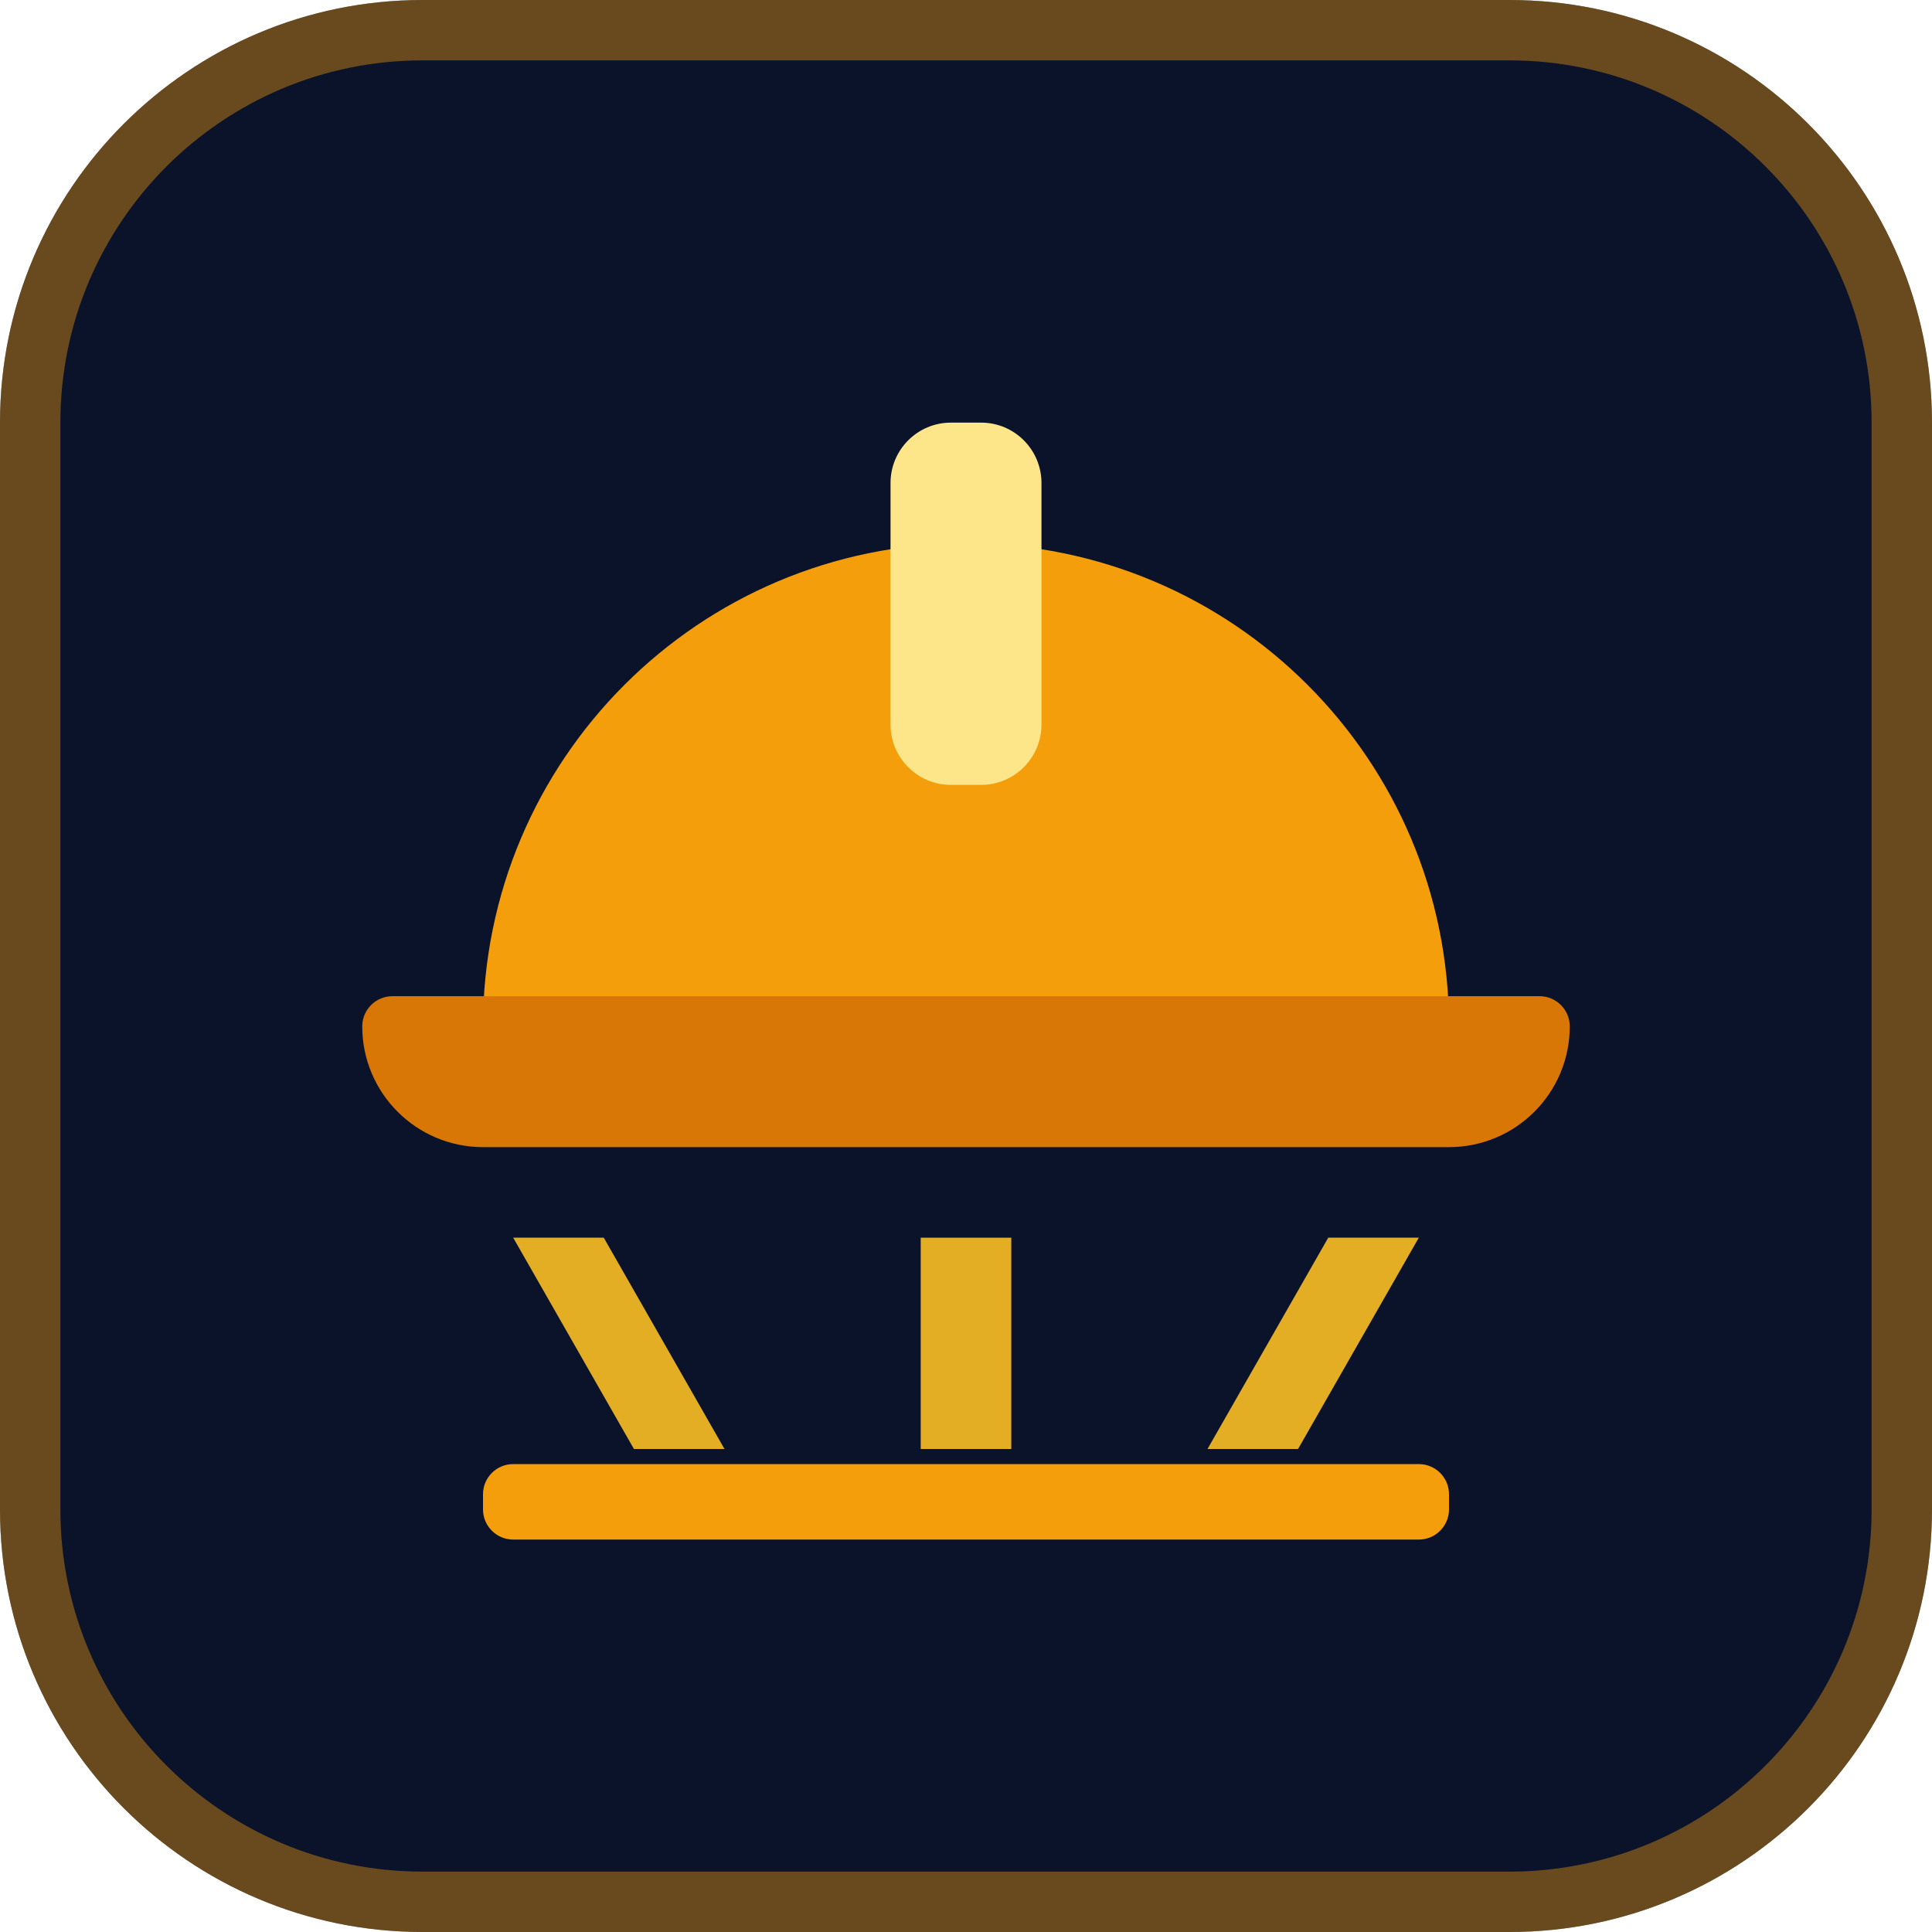
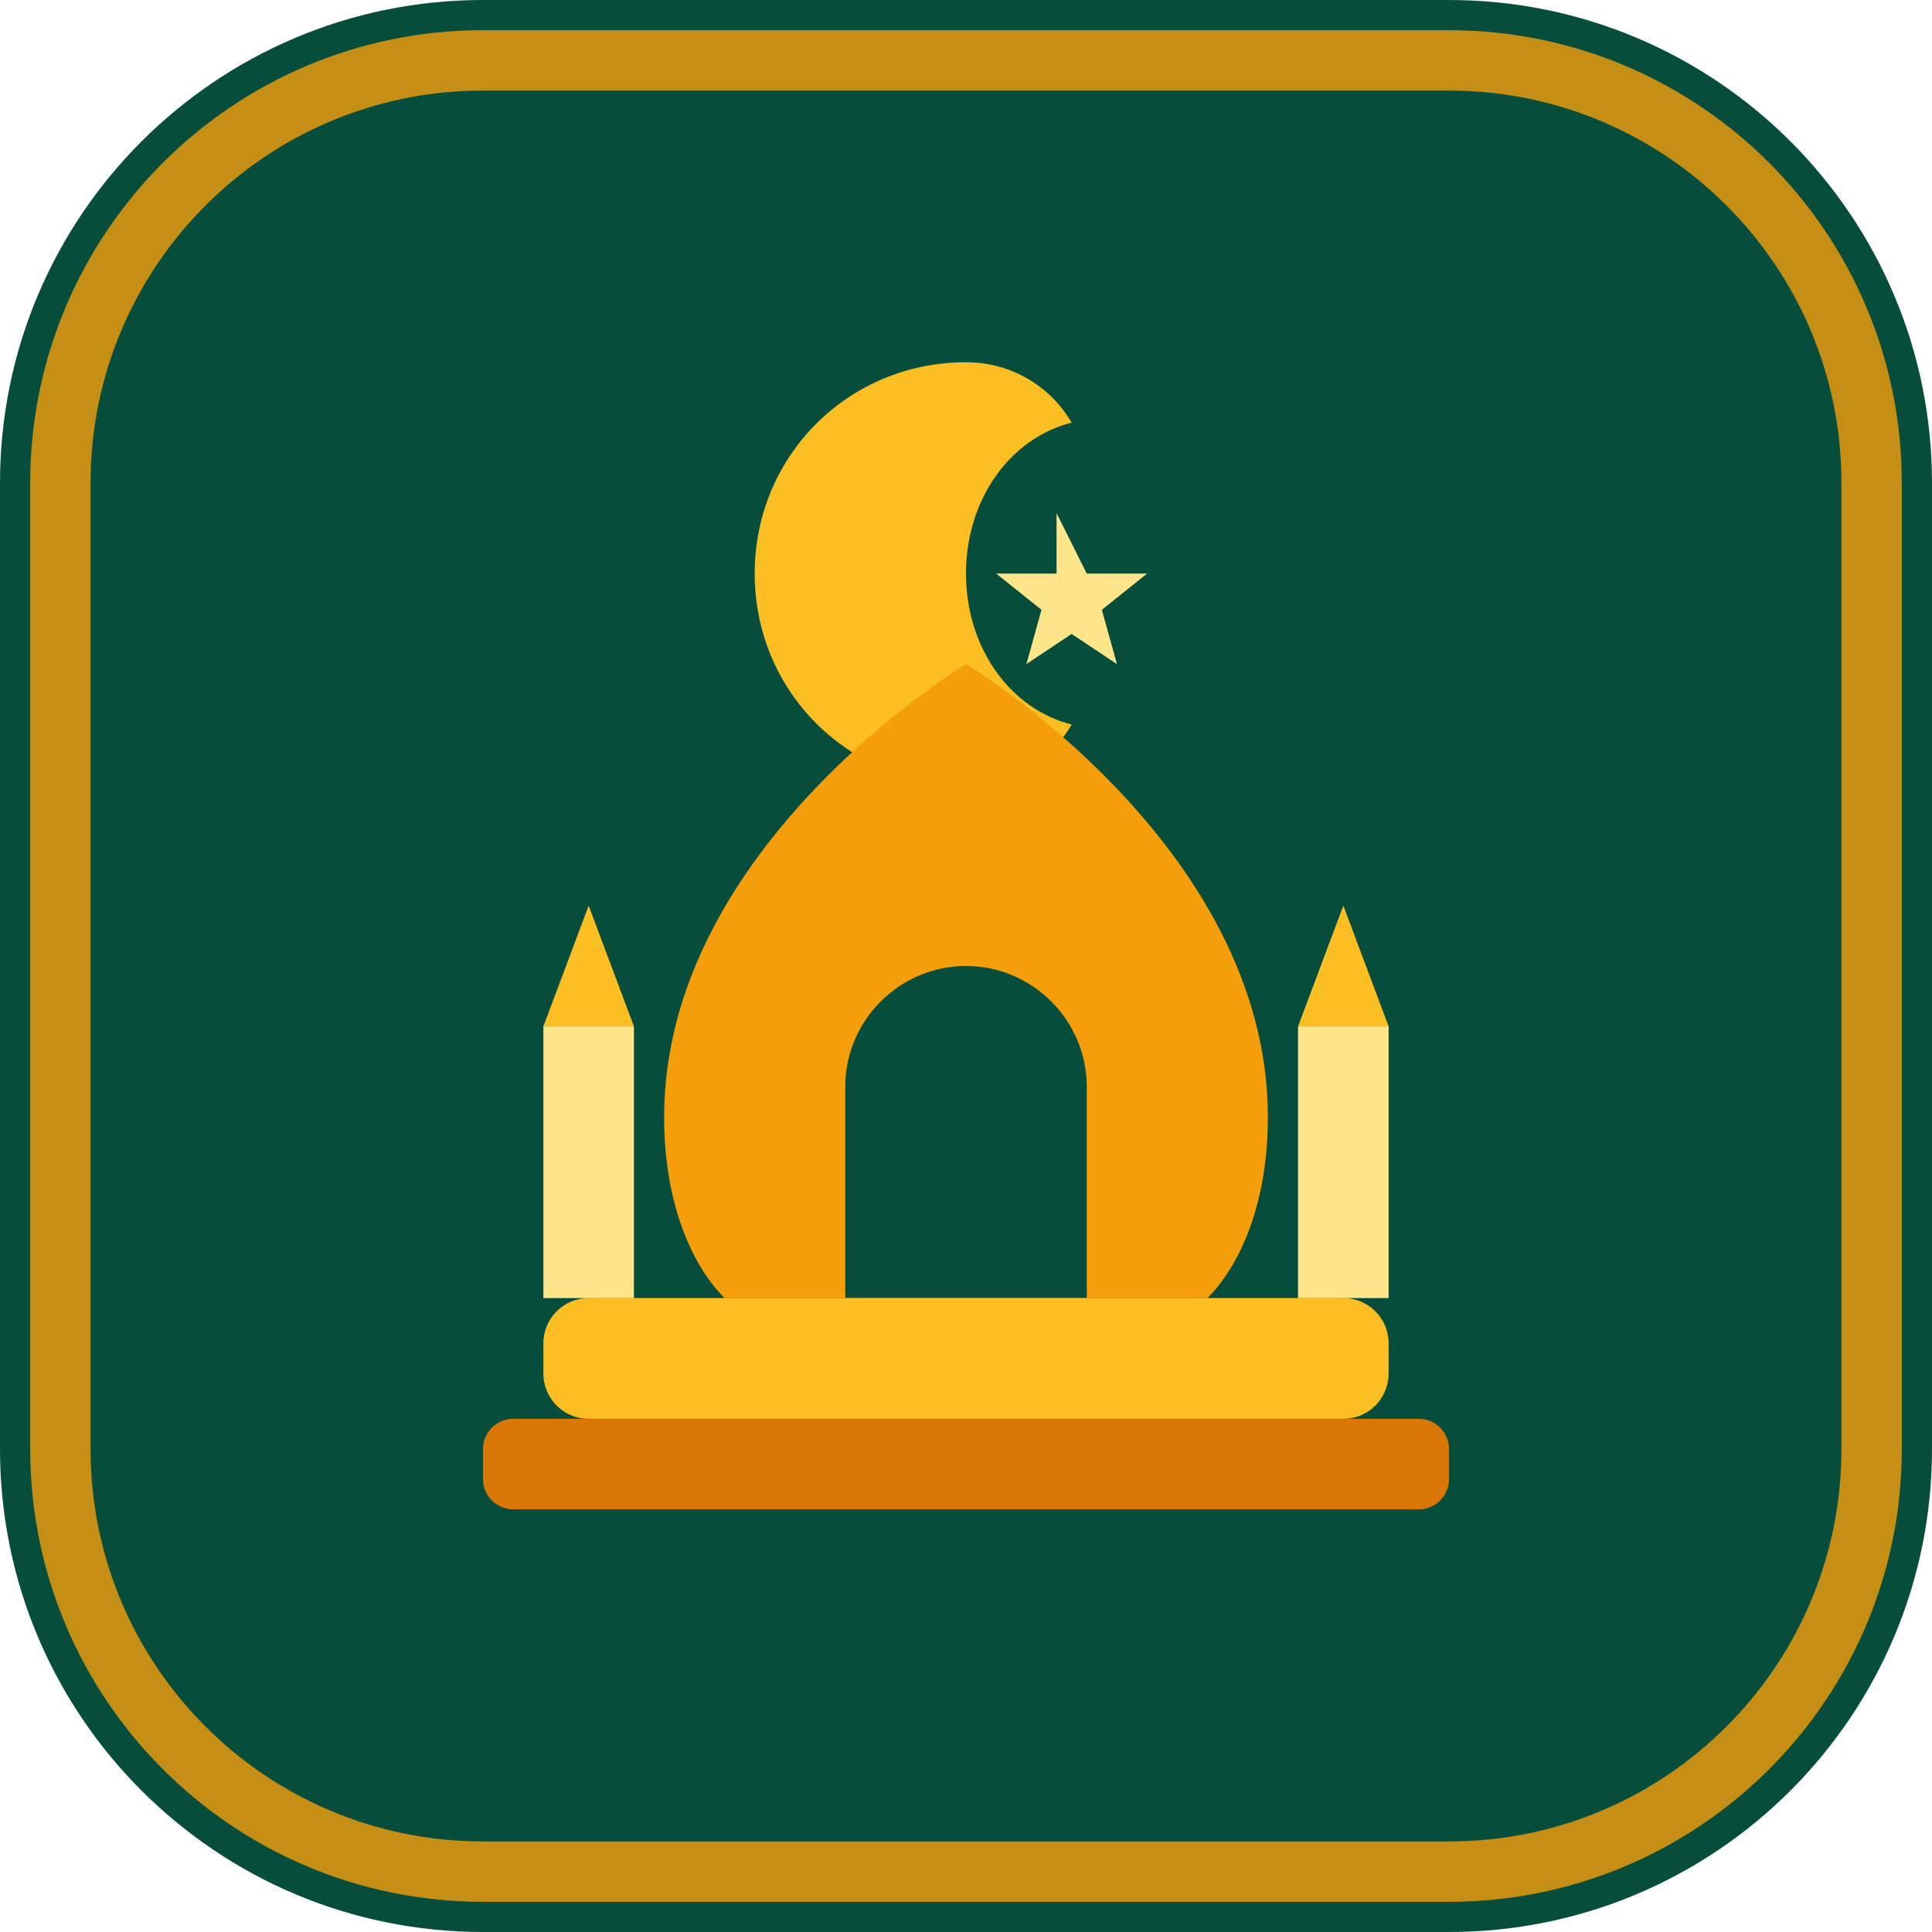
<svg xmlns="http://www.w3.org/2000/svg" viewBox="0 0 64 64" fill="none">
-   <rect width="64" height="64" rx="14" fill="#0B132B" />
-   <rect x="1" y="1" width="62" height="62" rx="13" stroke="#F59E0B" stroke-width="2" stroke-opacity="0.4" fill="none" />
-   <g transform="translate(10, 12)">
-     <path d="M22 6C13.163 6 6 13.163 6 22H38C38 13.163 30.837 6 22 6Z" fill="#F59E0B" />
-     <rect x="19.5" y="2" width="5" height="12" rx="2" fill="#FDE68A" />
-     <path d="M2 22C2 21.448 2.448 21 3 21H41C41.552 21 42 21.448 42 22C42 24.209 40.209 26 38 26H6C3.791 26 2 24.209 2 22Z" fill="#D97706" />
-     <path d="M10 29L14 36H11L7 29H10Z" fill="#FBBF24" opacity="0.9" />
-     <path d="M20.5 29H23.5V36H20.5V29Z" fill="#FBBF24" opacity="0.9" />
-     <path d="M34 29L30 36H33L37 29H34Z" fill="#FBBF24" opacity="0.9" />
-     <rect x="6" y="36.5" width="32" height="2.5" rx="1" fill="#F59E0B" />
+   <rect width="64" height="64" rx="16" fill="#064E3B" />
+   <rect x="2" y="2" width="60" height="60" rx="14" stroke="#F59E0B" stroke-width="2" stroke-opacity="0.8" fill="none" />
+   <g transform="translate(12, 10)">
+     <path d="M20 2 C21.5 2 22.8 2.8 23.5 4 C21.5 4.5 20 6.5 20 9 C20 11.5 21.5 13.5 23.5 14 C22.8 15.2 21.5 16 20 16 C16.1 16 13 12.9 13 9 C13 5.1 16.1 2 20 2 Z" fill="#FBBF24" />
+     <polygon points="23,7 24,9 26,9 24.5,10.2 25,12 23.5,11 22,12 22.5,10.2 21,9 23,9" fill="#FDE68A" />
+     <path d="M20 12 C20 12 10 18 10 27 C10 30 11 32 12 33 L28 33 C29 32 30 30 30 27 C30 18 20 12 20 12 Z" fill="#F59E0B" />
+     <path d="M16 33 V26 C16 23.8 17.8 22 20 22 C22.2 22 24 23.8 24 26 V33 Z" fill="#064E3B" />
+     <rect x="6" y="33" width="28" height="4" rx="1.5" fill="#FBBF24" />
+     <rect x="4" y="37" width="32" height="3" rx="1" fill="#D97706" />
+     <rect x="6" y="24" width="3" height="9" fill="#FDE68A" />
+     <polygon points="6,24 7.5,20 9,24" fill="#FBBF24" />
+     <rect x="31" y="24" width="3" height="9" fill="#FDE68A" />
+     <polygon points="31,24 32.5,20 34,24" fill="#FBBF24" />
  </g>
</svg>
